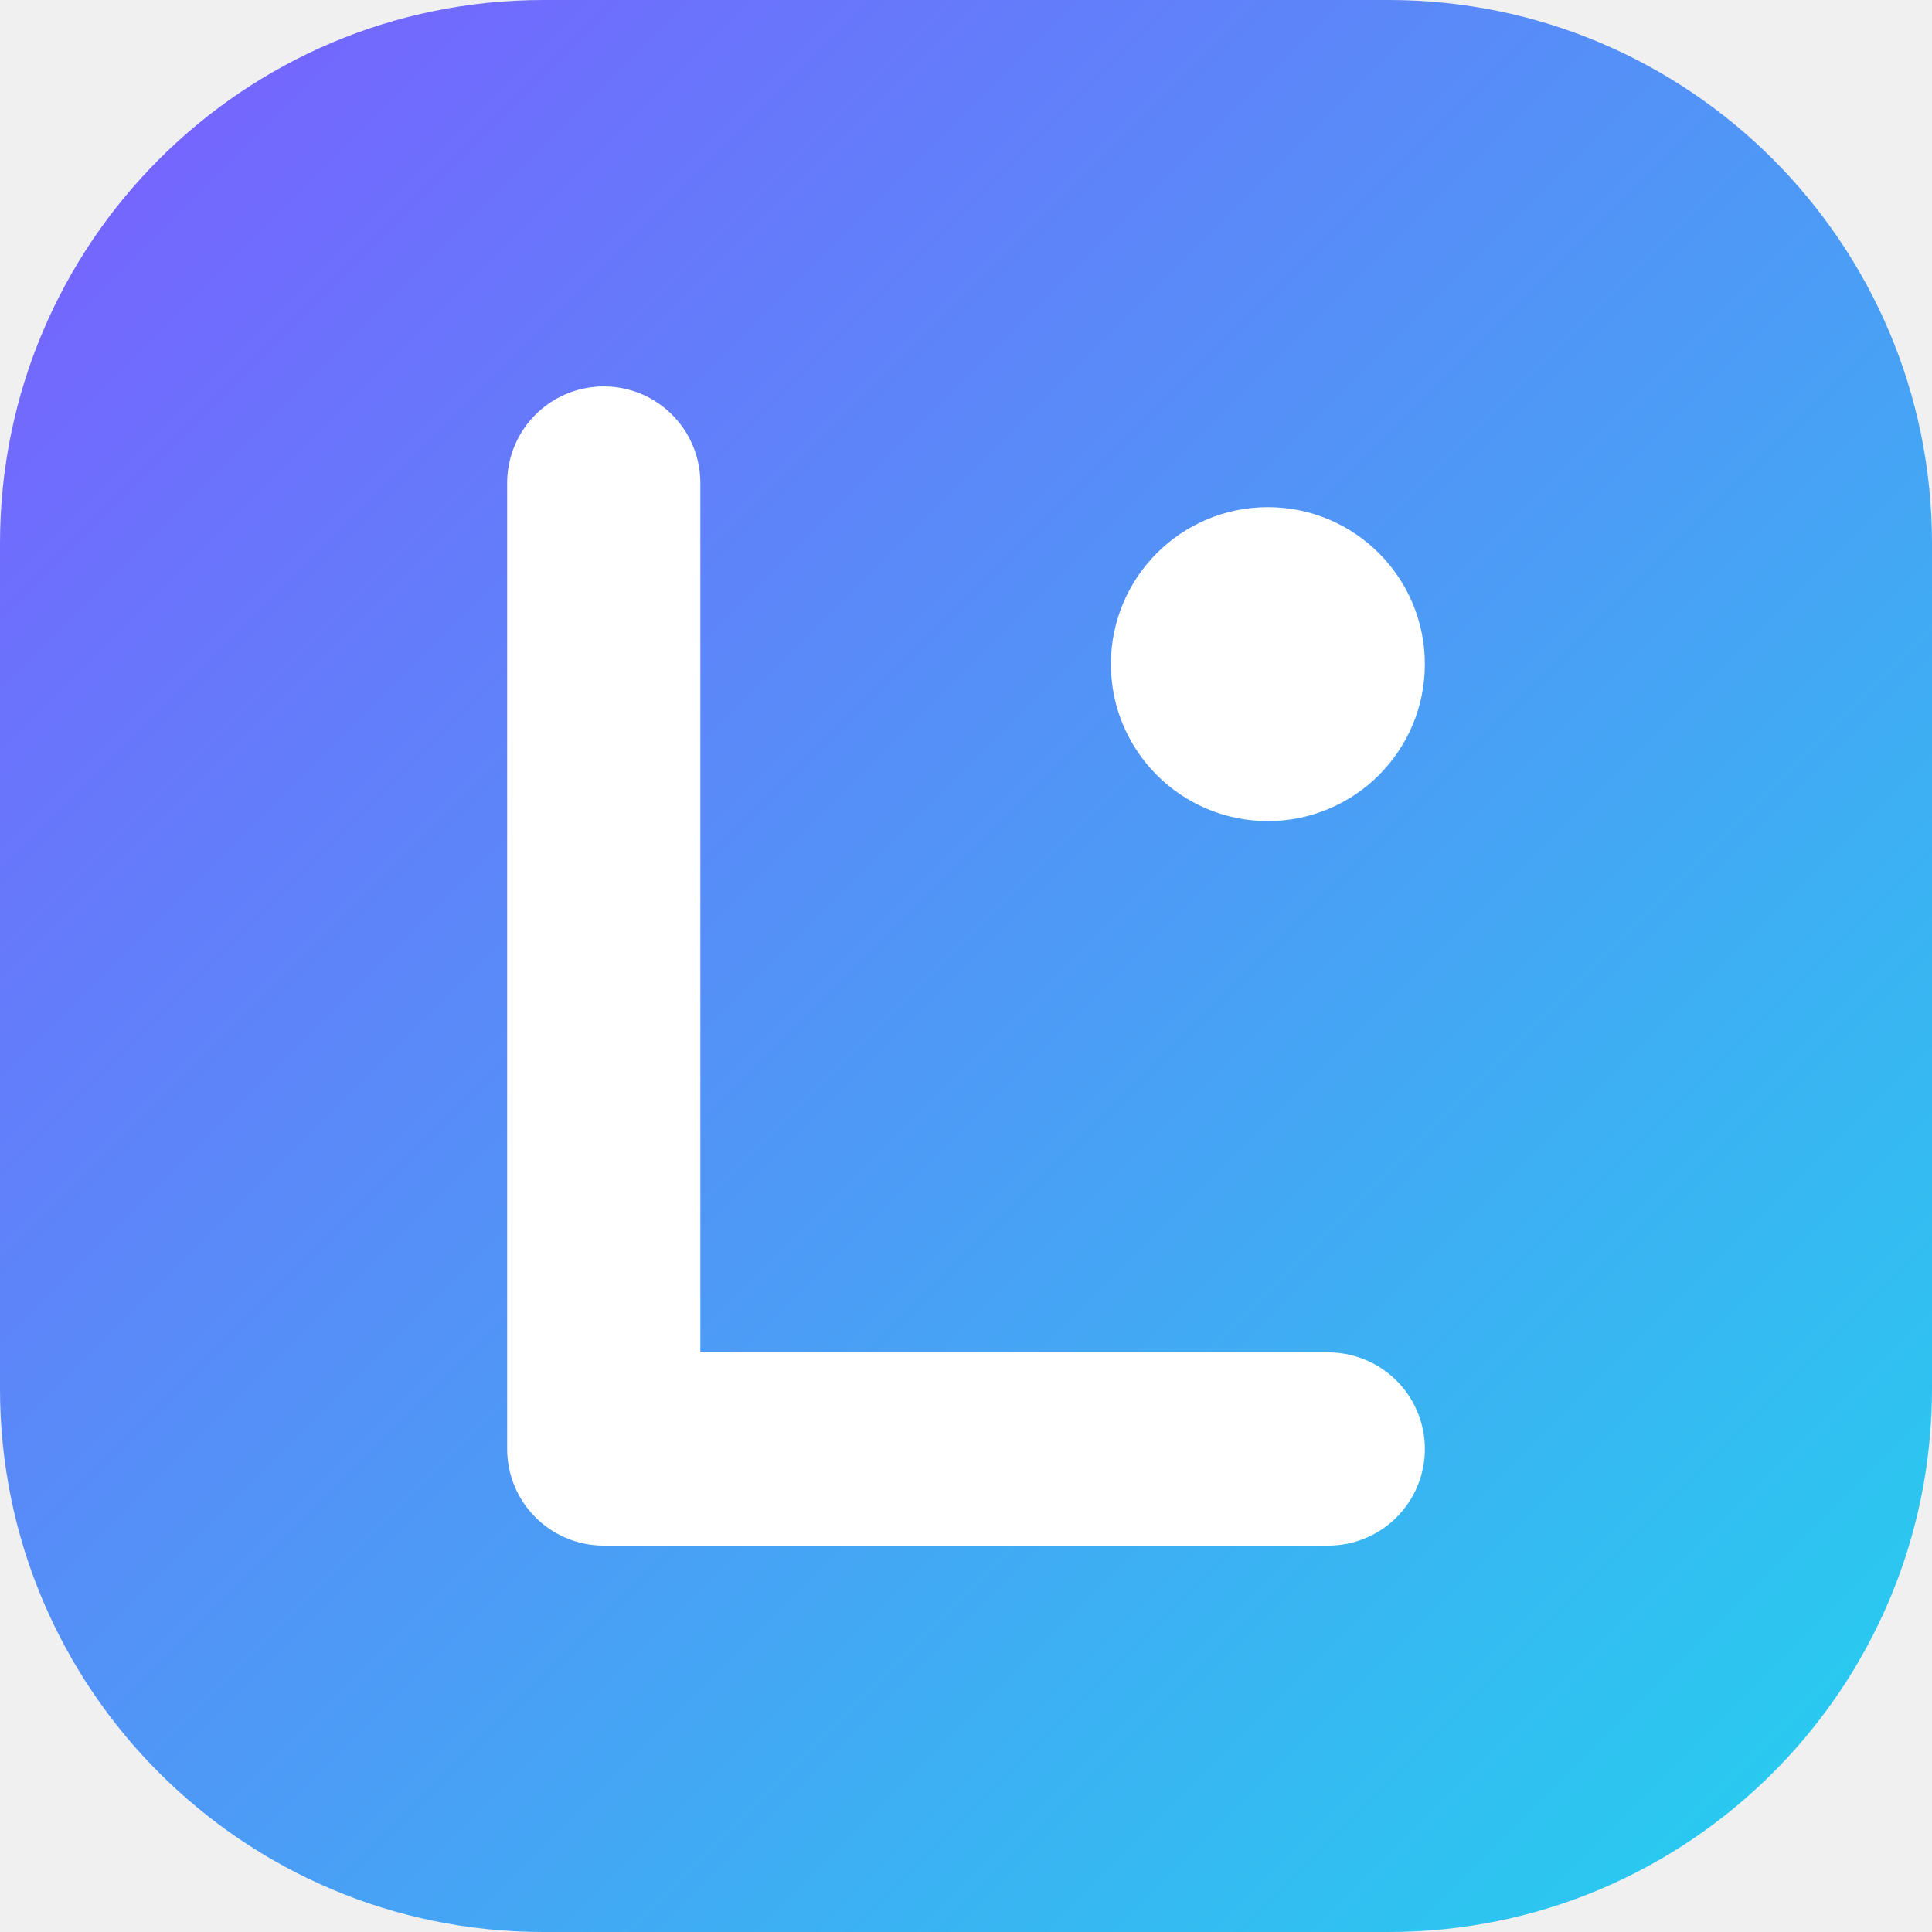
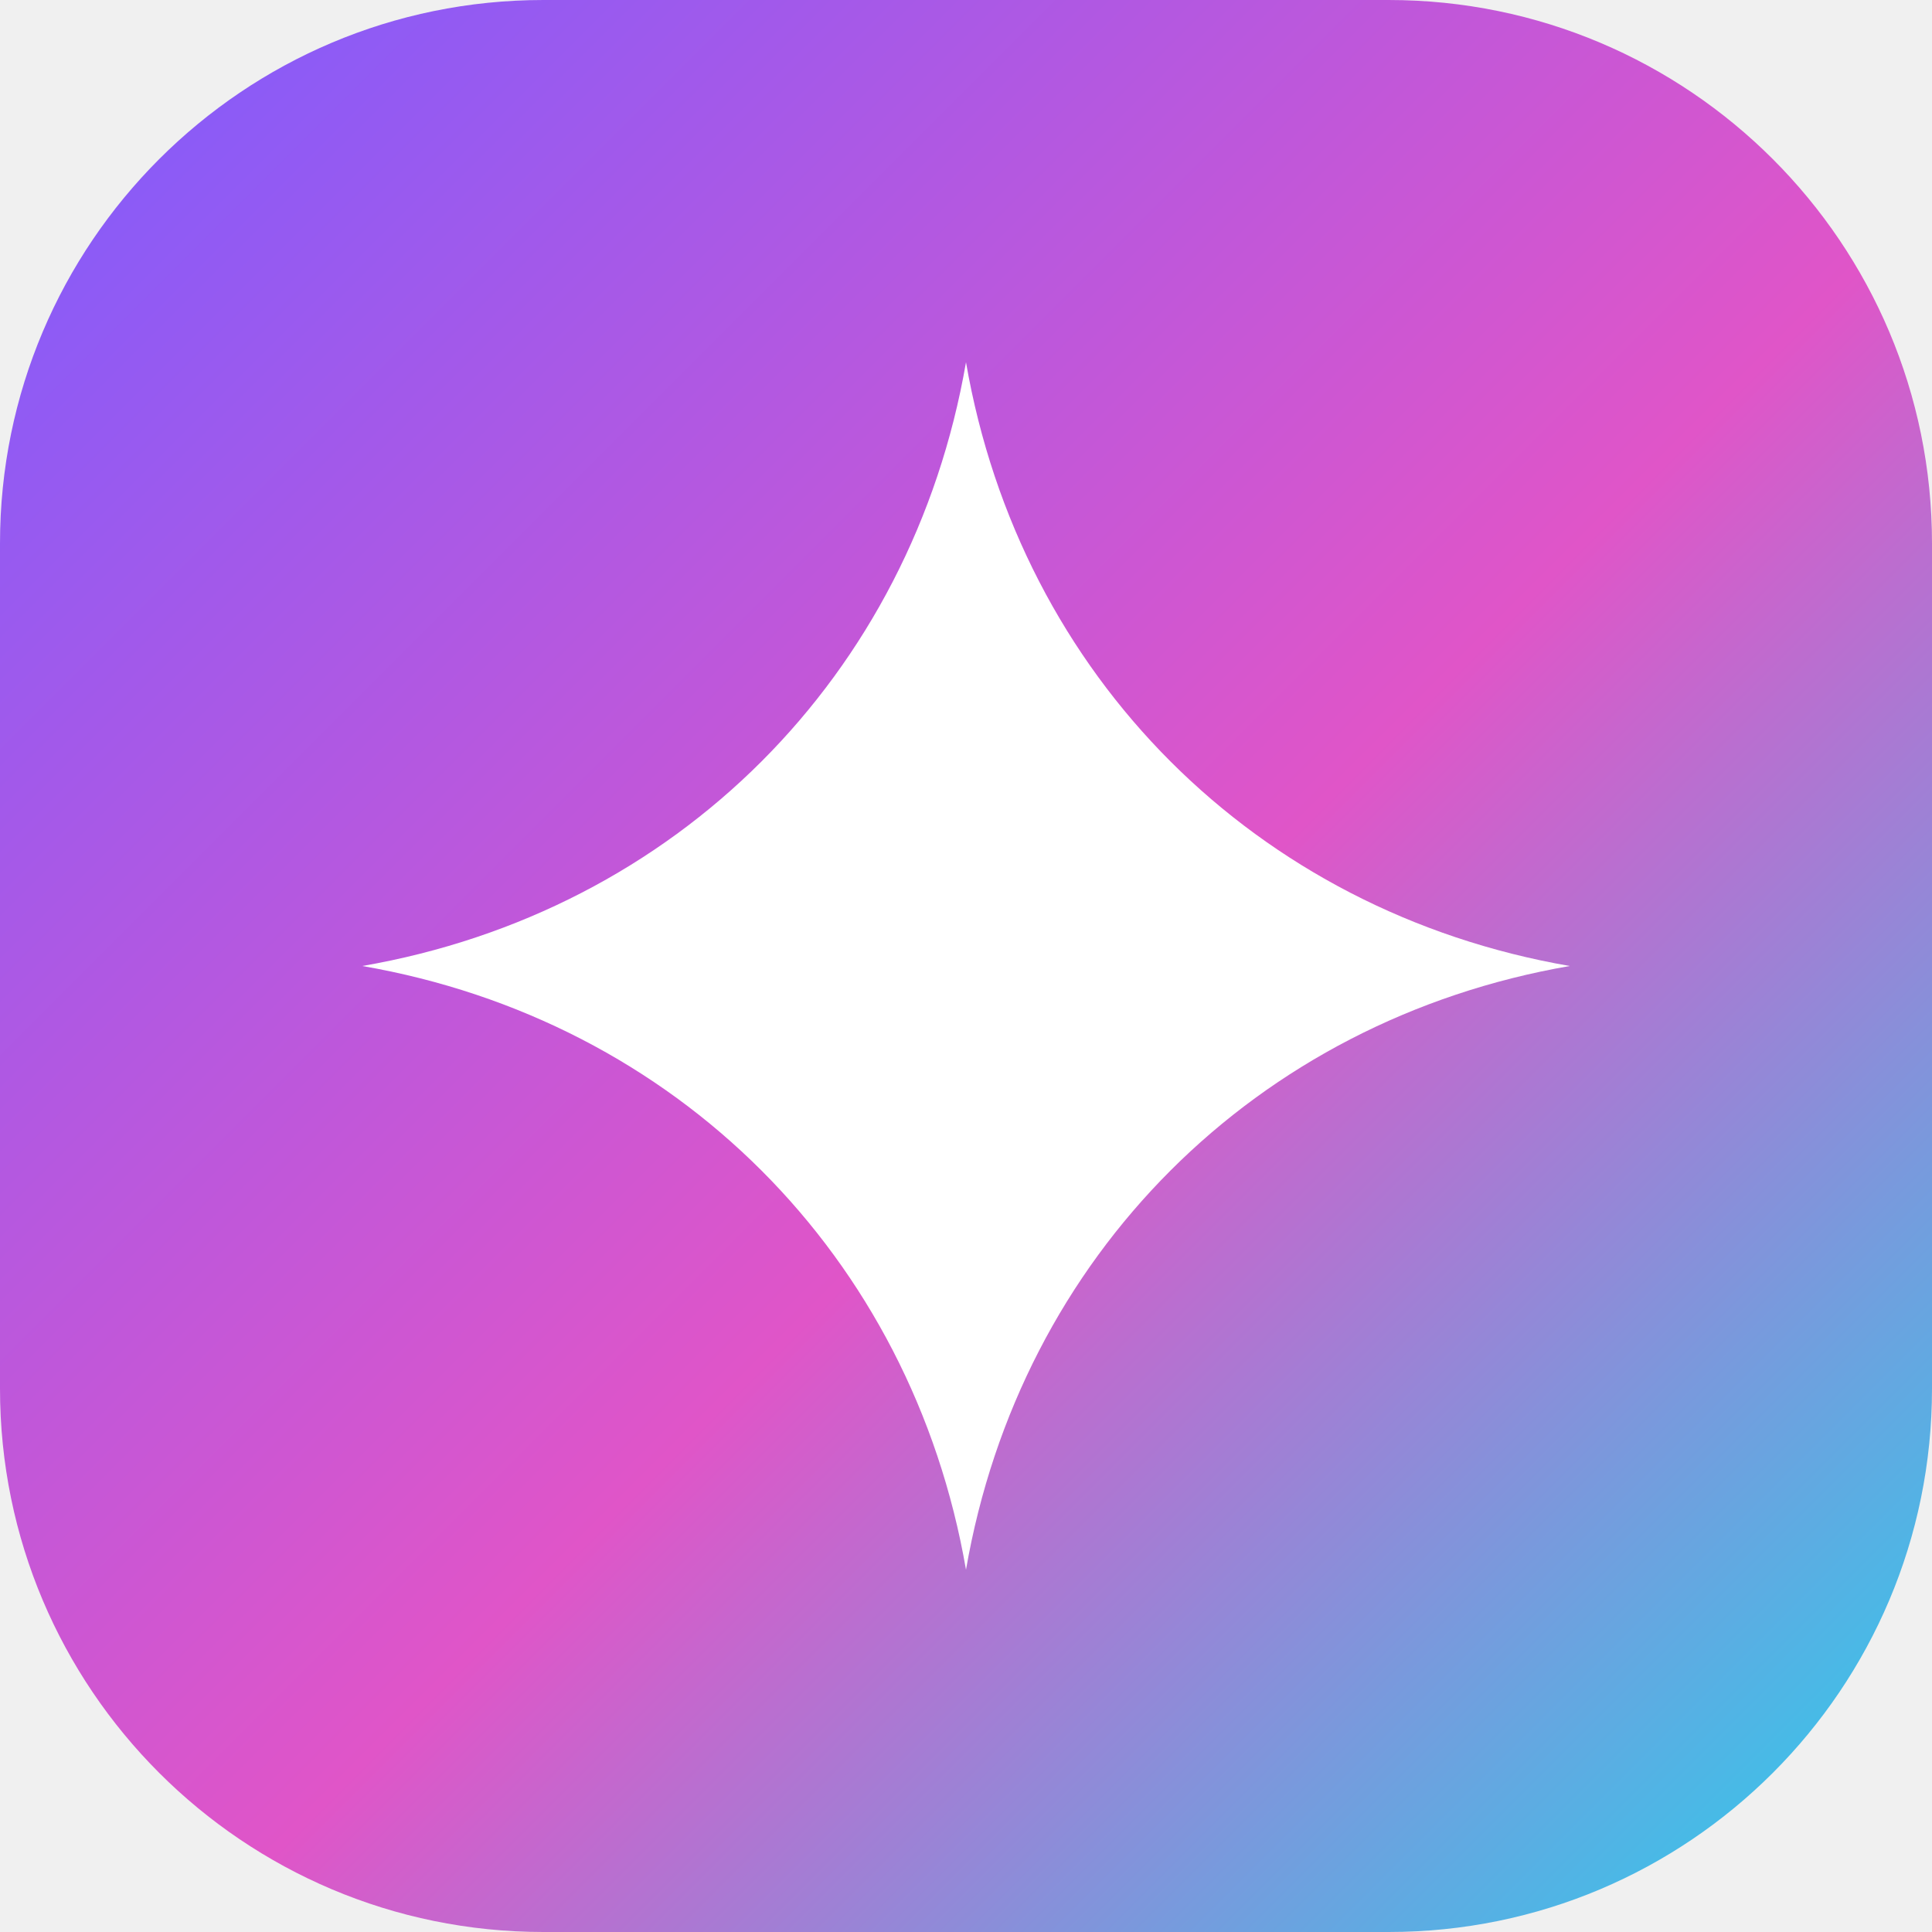
<svg xmlns="http://www.w3.org/2000/svg" viewBox="0 0 32 32">
  <defs>
    <linearGradient id="g" x1="0" y1="0" x2="1" y2="1">
      <stop offset="0" stop-color="#7c5cff" />
+       <stop offset=".55" stop-color="#e055c8" />
      <stop offset="1" stop-color="#22d3ee" />
    </linearGradient>
  </defs>
  <rect width="32" height="32" rx="9" fill="url(#g)" />
-   <path d="M10 8v16h12" fill="none" stroke="#fff" stroke-width="3.2" stroke-linecap="round" stroke-linejoin="round" />
-   <circle cx="21" cy="11" r="2.6" fill="#fff" />
+   <path d="M16 6c.9 5.2 4.8 9.1 10 10-5.2.9-9.1 4.8-10 10-.9-5.2-4.8-9.1-10-10 5.2-.9 9.1-4.8 10-10z" fill="#fff" />
</svg>
